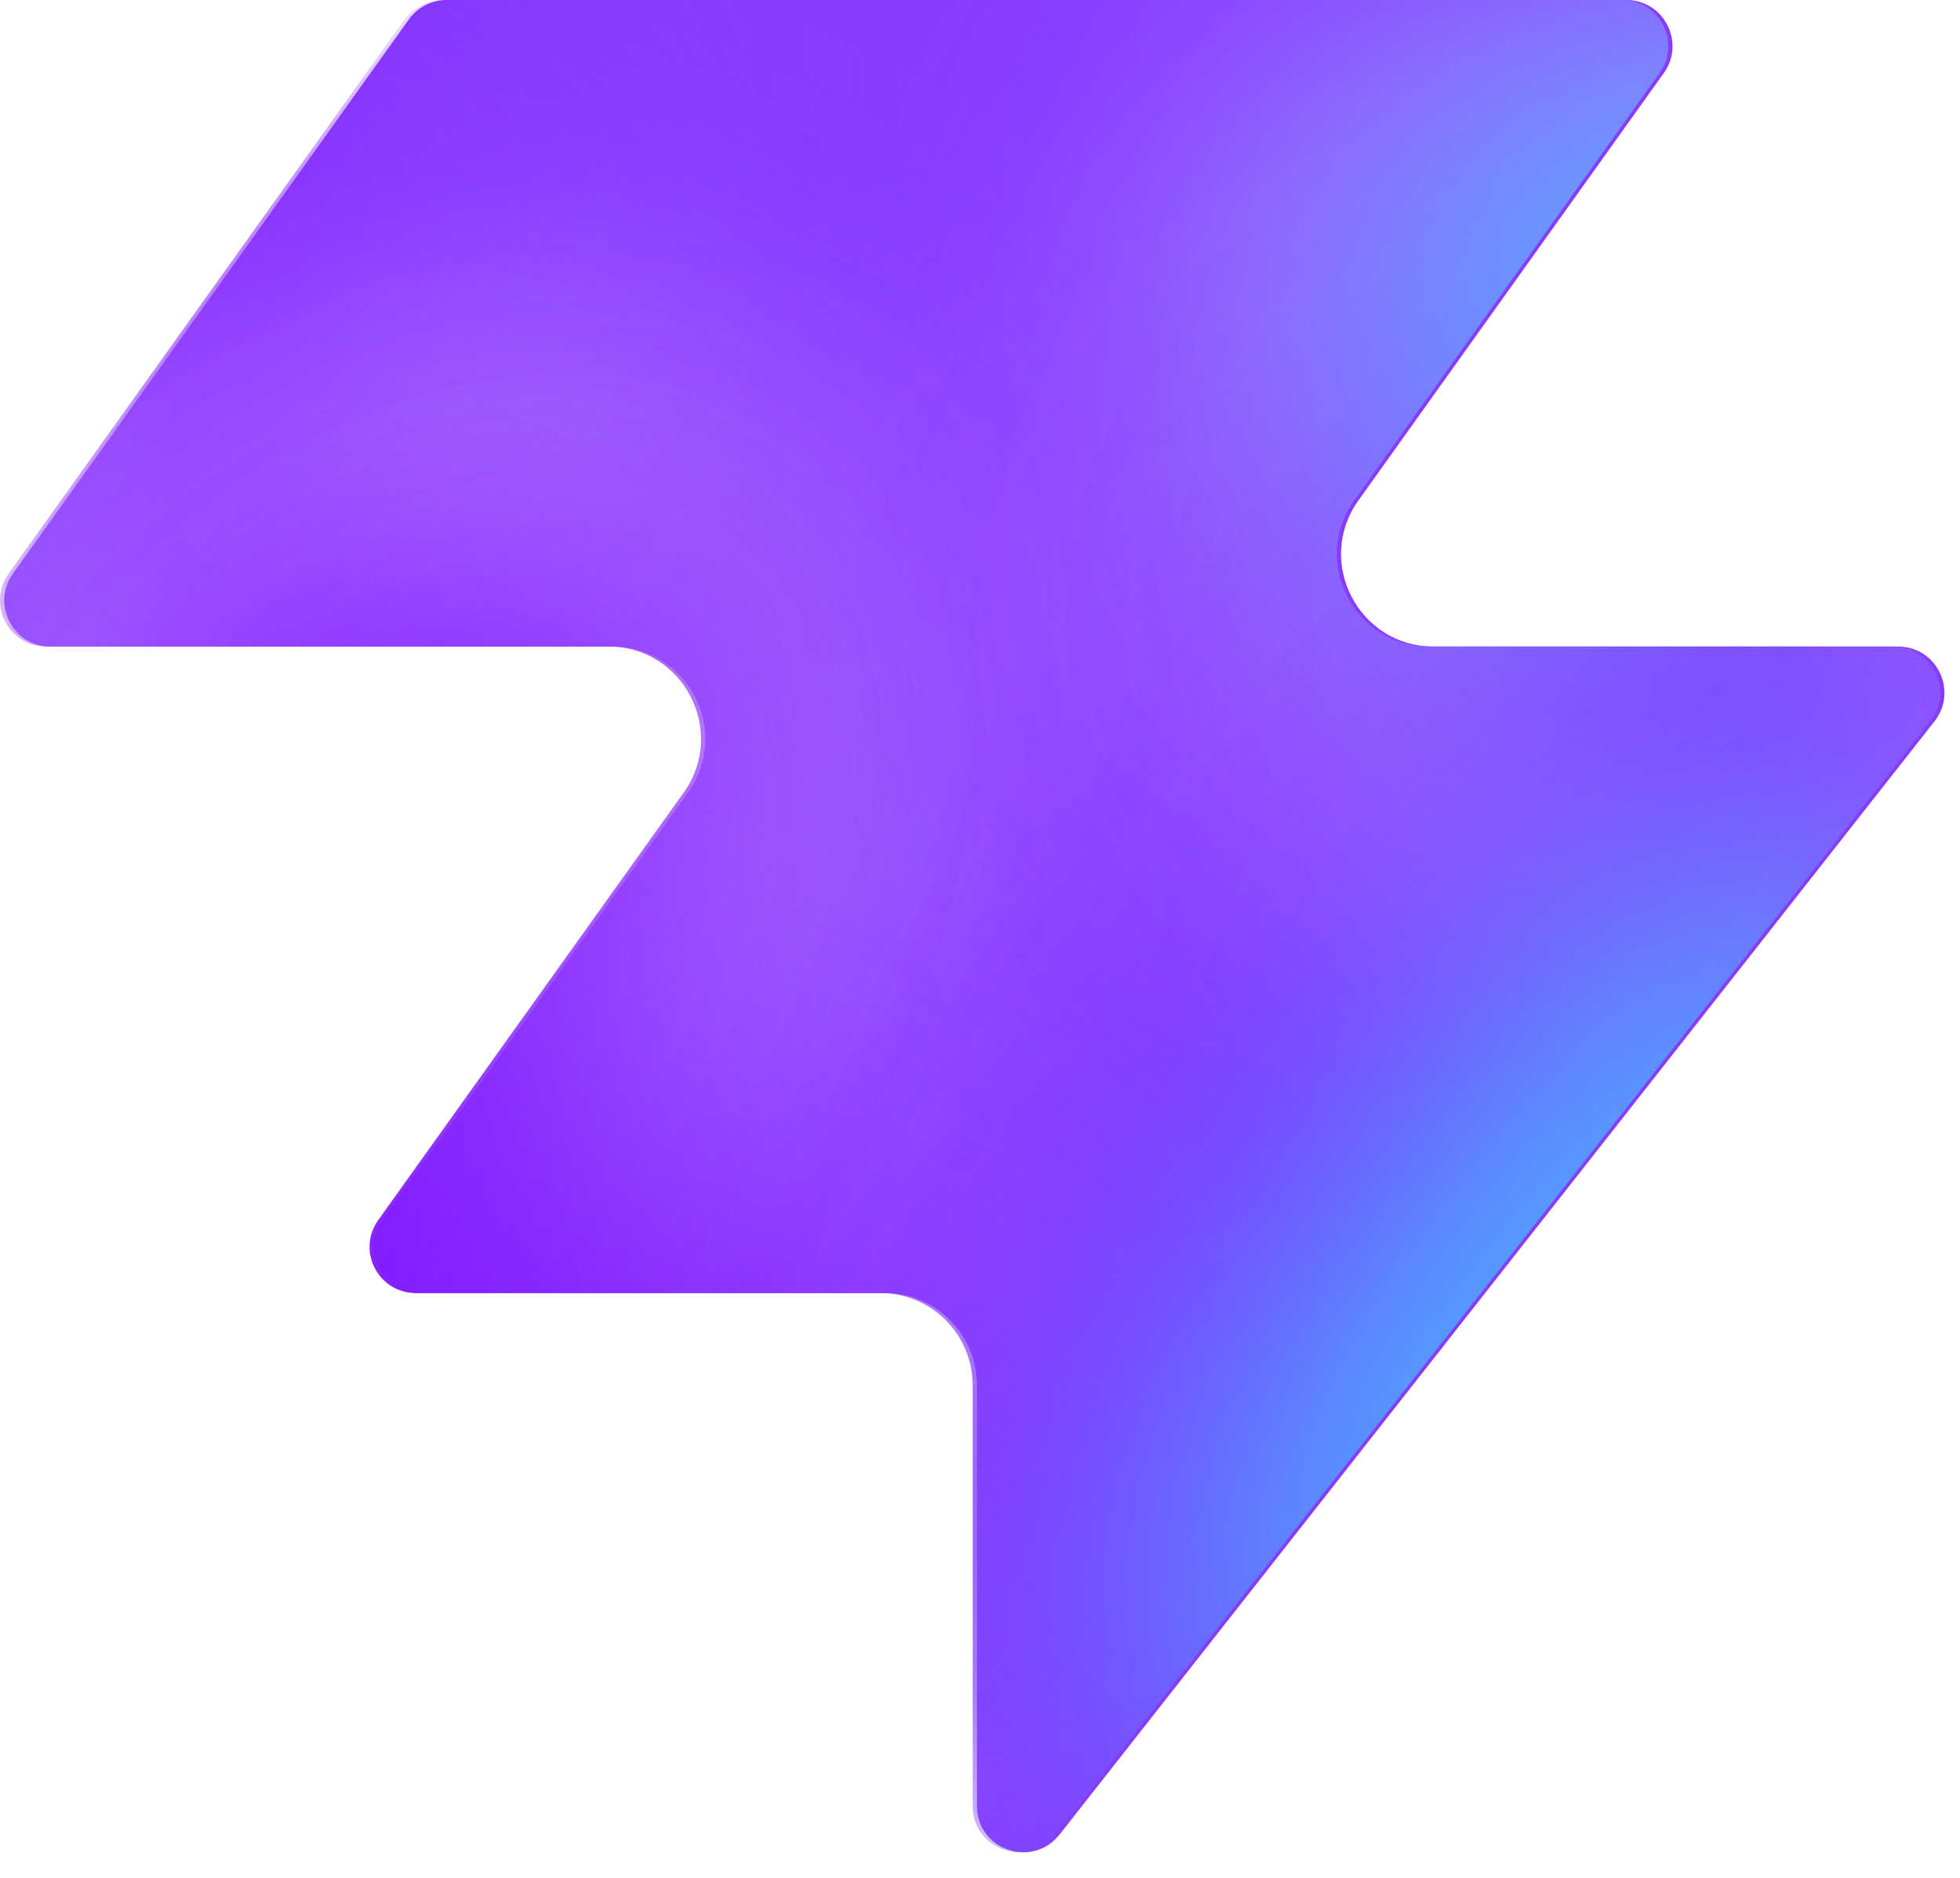
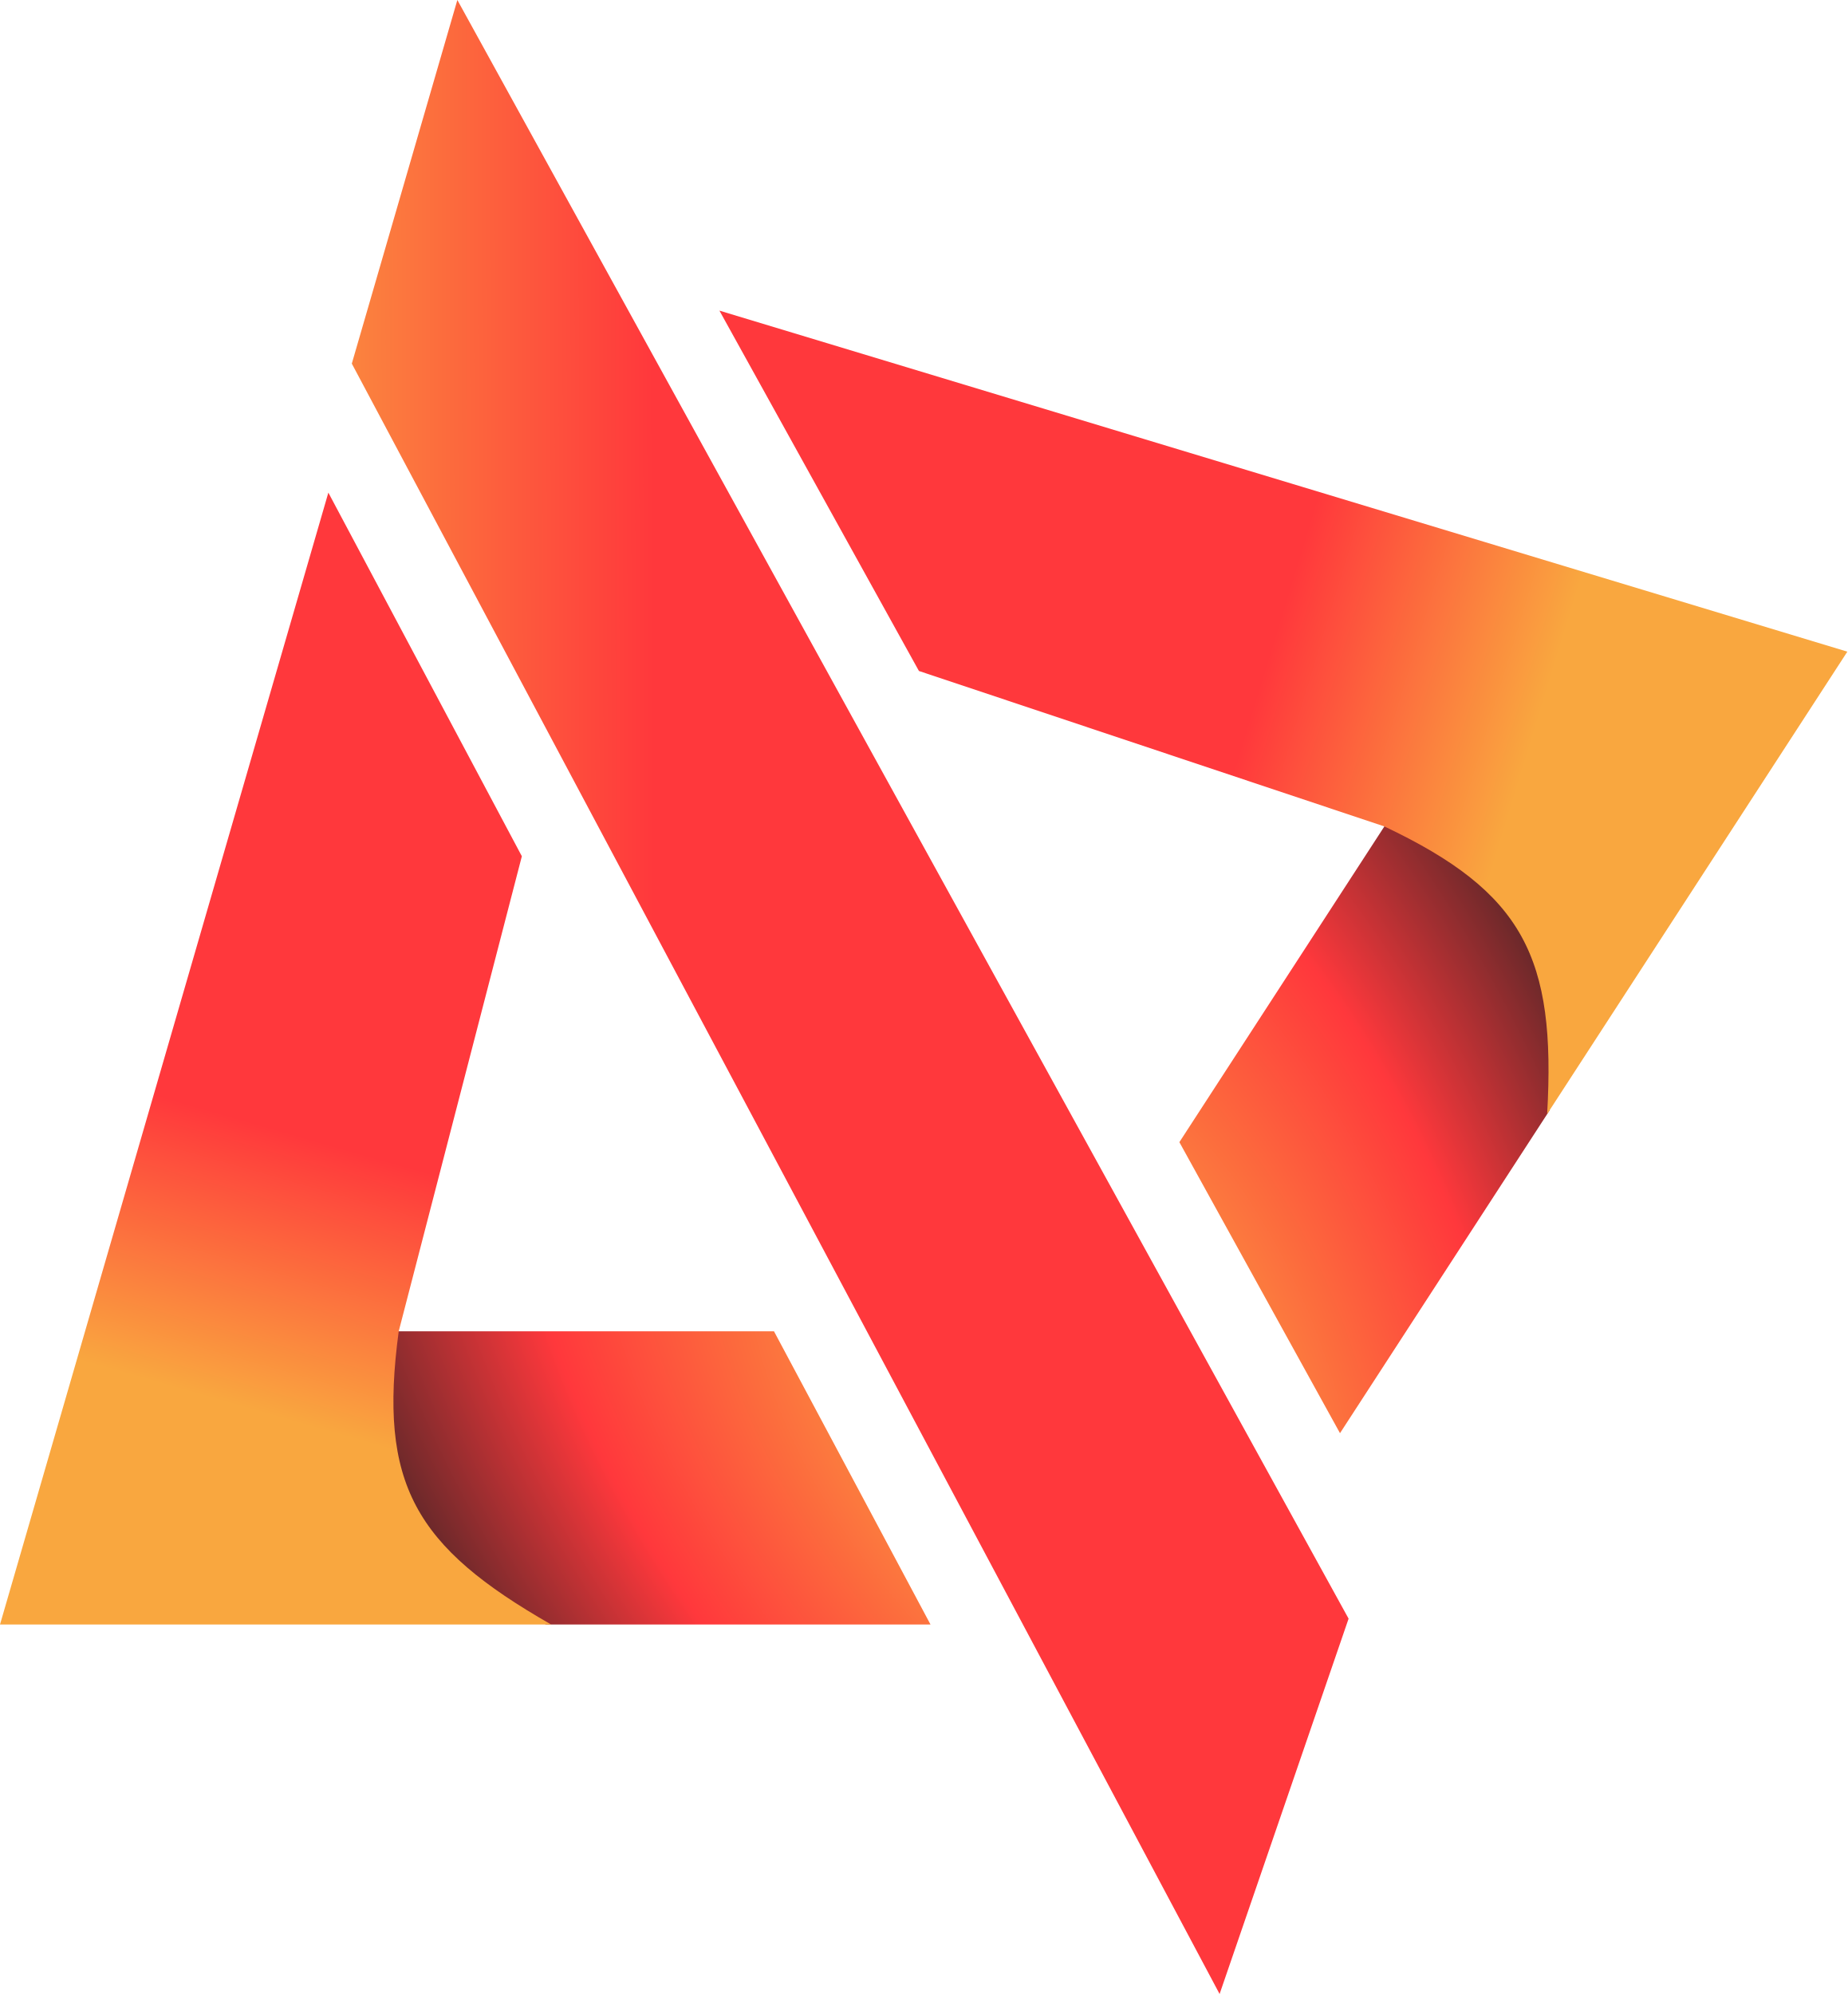
- <svg xmlns="http://www.w3.org/2000/svg" width="48" height="46" fill="none" viewBox="0 0 48 46">
-   <path fill="#863bff" d="M25.946 44.938c-.664.845-2.021.375-2.021-.698V33.937a2.26 2.26 0 0 0-2.262-2.262H10.287c-.92 0-1.456-1.04-.92-1.788l7.48-10.471c1.07-1.497 0-3.578-1.842-3.578H1.237c-.92 0-1.456-1.04-.92-1.788L10.013.474c.214-.297.556-.474.92-.474h28.894c.92 0 1.456 1.04.92 1.788l-7.48 10.471c-1.07 1.498 0 3.579 1.842 3.579h11.377c.943 0 1.473 1.088.89 1.83L25.947 44.94z" style="fill:#863bff;fill:color(display-p3 .525 .23 1);fill-opacity:1" />
-   <mask id="a" width="48" height="46" x="0" y="0" maskUnits="userSpaceOnUse" style="mask-type:alpha">
-     <path fill="#000" d="M25.842 44.938c-.664.844-2.021.375-2.021-.698V33.937a2.26 2.26 0 0 0-2.262-2.262H10.183c-.92 0-1.456-1.04-.92-1.788l7.48-10.471c1.07-1.498 0-3.579-1.842-3.579H1.133c-.92 0-1.456-1.04-.92-1.787L9.91.473c.214-.297.556-.474.92-.474h28.894c.92 0 1.456 1.04.92 1.788l-7.48 10.471c-1.07 1.498 0 3.578 1.842 3.578h11.377c.943 0 1.473 1.088.89 1.832L25.843 44.94z" style="fill:#000;fill-opacity:1" />
-   </mask>
-   <g mask="url(#a)">
-     <g filter="url(#b)">
-       <ellipse cx="5.508" cy="14.704" fill="#ede6ff" rx="5.508" ry="14.704" style="fill:#ede6ff;fill:color(display-p3 .927 .903 1);fill-opacity:1" transform="matrix(.00324 1 1 -.00324 -4.47 31.516)" />
-     </g>
-     <g filter="url(#c)">
-       <ellipse cx="10.399" cy="29.851" fill="#ede6ff" rx="10.399" ry="29.851" style="fill:#ede6ff;fill:color(display-p3 .927 .903 1);fill-opacity:1" transform="matrix(.00324 1 1 -.00324 -39.328 7.883)" />
-     </g>
-     <g filter="url(#d)">
-       <ellipse cx="5.508" cy="30.487" fill="#7e14ff" rx="5.508" ry="30.487" style="fill:#7e14ff;fill:color(display-p3 .492 .077 1);fill-opacity:1" transform="rotate(89.814 -25.913 -14.639)scale(1 -1)" />
-     </g>
-     <g filter="url(#e)">
-       <ellipse cx="5.508" cy="30.599" fill="#7e14ff" rx="5.508" ry="30.599" style="fill:#7e14ff;fill:color(display-p3 .492 .077 1);fill-opacity:1" transform="rotate(89.814 -32.644 -3.334)scale(1 -1)" />
-     </g>
-     <g filter="url(#f)">
-       <ellipse cx="5.508" cy="30.599" fill="#7e14ff" rx="5.508" ry="30.599" style="fill:#7e14ff;fill:color(display-p3 .492 .077 1);fill-opacity:1" transform="matrix(.00324 1 1 -.00324 -34.34 30.47)" />
-     </g>
-     <g filter="url(#g)">
-       <ellipse cx="14.072" cy="22.078" fill="#ede6ff" rx="14.072" ry="22.078" style="fill:#ede6ff;fill:color(display-p3 .927 .903 1);fill-opacity:1" transform="rotate(93.35 24.506 48.493)scale(-1 1)" />
-     </g>
-     <g filter="url(#h)">
-       <ellipse cx="3.47" cy="21.501" fill="#7e14ff" rx="3.47" ry="21.501" style="fill:#7e14ff;fill:color(display-p3 .492 .077 1);fill-opacity:1" transform="rotate(89.009 28.708 47.59)scale(-1 1)" />
-     </g>
-     <g filter="url(#i)">
-       <ellipse cx="3.47" cy="21.501" fill="#7e14ff" rx="3.47" ry="21.501" style="fill:#7e14ff;fill:color(display-p3 .492 .077 1);fill-opacity:1" transform="rotate(89.009 28.708 47.59)scale(-1 1)" />
-     </g>
-     <g filter="url(#j)">
-       <ellipse cx=".387" cy="8.972" fill="#7e14ff" rx="4.407" ry="29.108" style="fill:#7e14ff;fill:color(display-p3 .492 .077 1);fill-opacity:1" transform="rotate(39.51 .387 8.972)" />
-     </g>
-     <g filter="url(#k)">
-       <ellipse cx="47.523" cy="-6.092" fill="#7e14ff" rx="4.407" ry="29.108" style="fill:#7e14ff;fill:color(display-p3 .492 .077 1);fill-opacity:1" transform="rotate(37.892 47.523 -6.092)" />
-     </g>
-     <g filter="url(#l)">
-       <ellipse cx="41.412" cy="6.333" fill="#47bfff" rx="5.971" ry="9.665" style="fill:#47bfff;fill:color(display-p3 .28 .748 1);fill-opacity:1" transform="rotate(37.892 41.412 6.333)" />
-     </g>
-     <g filter="url(#m)">
-       <ellipse cx="-1.879" cy="38.332" fill="#7e14ff" rx="4.407" ry="29.108" style="fill:#7e14ff;fill:color(display-p3 .492 .077 1);fill-opacity:1" transform="rotate(37.892 -1.88 38.332)" />
-     </g>
-     <g filter="url(#n)">
-       <ellipse cx="-1.879" cy="38.332" fill="#7e14ff" rx="4.407" ry="29.108" style="fill:#7e14ff;fill:color(display-p3 .492 .077 1);fill-opacity:1" transform="rotate(37.892 -1.88 38.332)" />
-     </g>
-     <g filter="url(#o)">
-       <ellipse cx="35.651" cy="29.907" fill="#7e14ff" rx="4.407" ry="29.108" style="fill:#7e14ff;fill:color(display-p3 .492 .077 1);fill-opacity:1" transform="rotate(37.892 35.651 29.907)" />
-     </g>
-     <g filter="url(#p)">
-       <ellipse cx="38.418" cy="32.4" fill="#47bfff" rx="5.971" ry="15.297" style="fill:#47bfff;fill:color(display-p3 .28 .748 1);fill-opacity:1" transform="rotate(37.892 38.418 32.4)" />
-     </g>
-   </g>
+ <svg xmlns="http://www.w3.org/2000/svg" width="1575" height="1700" viewBox="0 0 1575 1700" fill="none">
+   <path d="M659.875 1135H335.418C316.082 1258.6 345.278 1313.07 465.393 1385H793.334L659.875 1135Z" fill="url(#paint0_radial_10_13)" />
+   <path d="M0 1385L279.947 420L444.916 730L339.936 1135C322.432 1265.21 353.717 1318.6 469.911 1385H0Z" fill="url(#paint1_linear_10_13)" />
+   <path d="M1005.51 973.761L1182.22 701.597C1296.4 752.698 1326.17 806.852 1321.06 946.784L1142.45 1221.87L1005.51 973.761Z" fill="url(#paint2_radial_10_13)" />
+   <path d="M1575 555.577L613.366 264.828L783.456 572.046L1180.23 704.565C1298.94 760.799 1326.67 816.12 1319.07 949.752L1575 555.577Z" fill="url(#paint3_linear_10_13)" />
+   <path d="M299.943 310L389.926 0L1149.78 1380L1039.8 1700L299.943 310Z" fill="url(#paint4_linear_10_13)" />
  <defs>
-     <filter id="b" width="60.045" height="41.654" x="-19.77" y="16.149" color-interpolation-filters="sRGB" filterUnits="userSpaceOnUse">
-       <feFlood flood-opacity="0" result="BackgroundImageFix" />
-       <feBlend in="SourceGraphic" in2="BackgroundImageFix" result="shape" />
-       <feGaussianBlur result="effect1_foregroundBlur_2002_17158" stdDeviation="7.659" />
-     </filter>
-     <filter id="c" width="90.34" height="51.437" x="-54.613" y="-7.533" color-interpolation-filters="sRGB" filterUnits="userSpaceOnUse">
-       <feFlood flood-opacity="0" result="BackgroundImageFix" />
-       <feBlend in="SourceGraphic" in2="BackgroundImageFix" result="shape" />
-       <feGaussianBlur result="effect1_foregroundBlur_2002_17158" stdDeviation="7.659" />
-     </filter>
-     <filter id="d" width="79.355" height="29.4" x="-49.64" y="2.03" color-interpolation-filters="sRGB" filterUnits="userSpaceOnUse">
-       <feFlood flood-opacity="0" result="BackgroundImageFix" />
-       <feBlend in="SourceGraphic" in2="BackgroundImageFix" result="shape" />
-       <feGaussianBlur result="effect1_foregroundBlur_2002_17158" stdDeviation="4.596" />
-     </filter>
-     <filter id="e" width="79.579" height="29.4" x="-45.045" y="20.029" color-interpolation-filters="sRGB" filterUnits="userSpaceOnUse">
-       <feFlood flood-opacity="0" result="BackgroundImageFix" />
-       <feBlend in="SourceGraphic" in2="BackgroundImageFix" result="shape" />
-       <feGaussianBlur result="effect1_foregroundBlur_2002_17158" stdDeviation="4.596" />
-     </filter>
-     <filter id="f" width="79.579" height="29.4" x="-43.513" y="21.178" color-interpolation-filters="sRGB" filterUnits="userSpaceOnUse">
-       <feFlood flood-opacity="0" result="BackgroundImageFix" />
-       <feBlend in="SourceGraphic" in2="BackgroundImageFix" result="shape" />
-       <feGaussianBlur result="effect1_foregroundBlur_2002_17158" stdDeviation="4.596" />
-     </filter>
-     <filter id="g" width="74.749" height="58.852" x="15.756" y="-17.901" color-interpolation-filters="sRGB" filterUnits="userSpaceOnUse">
-       <feFlood flood-opacity="0" result="BackgroundImageFix" />
-       <feBlend in="SourceGraphic" in2="BackgroundImageFix" result="shape" />
-       <feGaussianBlur result="effect1_foregroundBlur_2002_17158" stdDeviation="7.659" />
-     </filter>
-     <filter id="h" width="61.377" height="25.362" x="23.548" y="2.284" color-interpolation-filters="sRGB" filterUnits="userSpaceOnUse">
-       <feFlood flood-opacity="0" result="BackgroundImageFix" />
-       <feBlend in="SourceGraphic" in2="BackgroundImageFix" result="shape" />
-       <feGaussianBlur result="effect1_foregroundBlur_2002_17158" stdDeviation="4.596" />
-     </filter>
-     <filter id="i" width="61.377" height="25.362" x="23.548" y="2.284" color-interpolation-filters="sRGB" filterUnits="userSpaceOnUse">
-       <feFlood flood-opacity="0" result="BackgroundImageFix" />
-       <feBlend in="SourceGraphic" in2="BackgroundImageFix" result="shape" />
-       <feGaussianBlur result="effect1_foregroundBlur_2002_17158" stdDeviation="4.596" />
-     </filter>
-     <filter id="j" width="56.045" height="63.649" x="-27.636" y="-22.853" color-interpolation-filters="sRGB" filterUnits="userSpaceOnUse">
-       <feFlood flood-opacity="0" result="BackgroundImageFix" />
-       <feBlend in="SourceGraphic" in2="BackgroundImageFix" result="shape" />
-       <feGaussianBlur result="effect1_foregroundBlur_2002_17158" stdDeviation="4.596" />
-     </filter>
-     <filter id="k" width="54.814" height="64.646" x="20.116" y="-38.415" color-interpolation-filters="sRGB" filterUnits="userSpaceOnUse">
-       <feFlood flood-opacity="0" result="BackgroundImageFix" />
-       <feBlend in="SourceGraphic" in2="BackgroundImageFix" result="shape" />
-       <feGaussianBlur result="effect1_foregroundBlur_2002_17158" stdDeviation="4.596" />
-     </filter>
-     <filter id="l" width="33.541" height="35.313" x="24.641" y="-11.323" color-interpolation-filters="sRGB" filterUnits="userSpaceOnUse">
-       <feFlood flood-opacity="0" result="BackgroundImageFix" />
-       <feBlend in="SourceGraphic" in2="BackgroundImageFix" result="shape" />
-       <feGaussianBlur result="effect1_foregroundBlur_2002_17158" stdDeviation="4.596" />
-     </filter>
-     <filter id="m" width="54.814" height="64.646" x="-29.286" y="6.009" color-interpolation-filters="sRGB" filterUnits="userSpaceOnUse">
-       <feFlood flood-opacity="0" result="BackgroundImageFix" />
-       <feBlend in="SourceGraphic" in2="BackgroundImageFix" result="shape" />
-       <feGaussianBlur result="effect1_foregroundBlur_2002_17158" stdDeviation="4.596" />
-     </filter>
-     <filter id="n" width="54.814" height="64.646" x="-29.286" y="6.009" color-interpolation-filters="sRGB" filterUnits="userSpaceOnUse">
-       <feFlood flood-opacity="0" result="BackgroundImageFix" />
-       <feBlend in="SourceGraphic" in2="BackgroundImageFix" result="shape" />
-       <feGaussianBlur result="effect1_foregroundBlur_2002_17158" stdDeviation="4.596" />
-     </filter>
-     <filter id="o" width="54.814" height="64.646" x="8.244" y="-2.416" color-interpolation-filters="sRGB" filterUnits="userSpaceOnUse">
-       <feFlood flood-opacity="0" result="BackgroundImageFix" />
-       <feBlend in="SourceGraphic" in2="BackgroundImageFix" result="shape" />
-       <feGaussianBlur result="effect1_foregroundBlur_2002_17158" stdDeviation="4.596" />
-     </filter>
-     <filter id="p" width="39.409" height="43.623" x="18.713" y="10.588" color-interpolation-filters="sRGB" filterUnits="userSpaceOnUse">
-       <feFlood flood-opacity="0" result="BackgroundImageFix" />
-       <feBlend in="SourceGraphic" in2="BackgroundImageFix" result="shape" />
-       <feGaussianBlur result="effect1_foregroundBlur_2002_17158" stdDeviation="4.596" />
-     </filter>
+     <radialGradient id="paint0_radial_10_13" cx="0" cy="0" r="1" gradientTransform="matrix(-444.916 365 -664.877 -810.756 914.827 1230)" gradientUnits="userSpaceOnUse">
+       <stop offset="0.1" stop-color="#F9A73F" />
+       <stop offset="0.6" stop-color="#FF383C" />
+       <stop offset="1" stop-color="#212121" />
+     </radialGradient>
+     <linearGradient id="paint1_linear_10_13" x1="384.927" y1="530" x2="139.888" y2="1384.98" gradientUnits="userSpaceOnUse">
+       <stop offset="0.514" stop-color="#FF383C" />
+       <stop offset="0.779" stop-color="#F9A73F" />
+     </linearGradient>
+     <radialGradient id="paint2_radial_10_13" cx="0" cy="0" r="1" gradientTransform="matrix(548.376 -174.415 -317.711 -999.287 946.313 1239.36)" gradientUnits="userSpaceOnUse">
+       <stop offset="0.1" stop-color="#F9A73F" />
+       <stop offset="0.6" stop-color="#FF383C" />
+       <stop offset="1" stop-color="#212121" />
+     </radialGradient>
+     <linearGradient id="paint3_linear_10_13" x1="648.426" y1="412.798" x2="1498.79" y2="672.901" gradientUnits="userSpaceOnUse">
+       <stop offset="0.514" stop-color="#FF383C" />
+       <stop offset="0.779" stop-color="#F9A73F" />
+     </linearGradient>
+     <linearGradient id="paint4_linear_10_13" x1="176.035" y1="187.154" x2="1704.68" y2="185.001" gradientUnits="userSpaceOnUse">
+       <stop stop-color="#F9A73F" />
+       <stop offset="0.249" stop-color="#FF383C" />
+     </linearGradient>
  </defs>
</svg>
